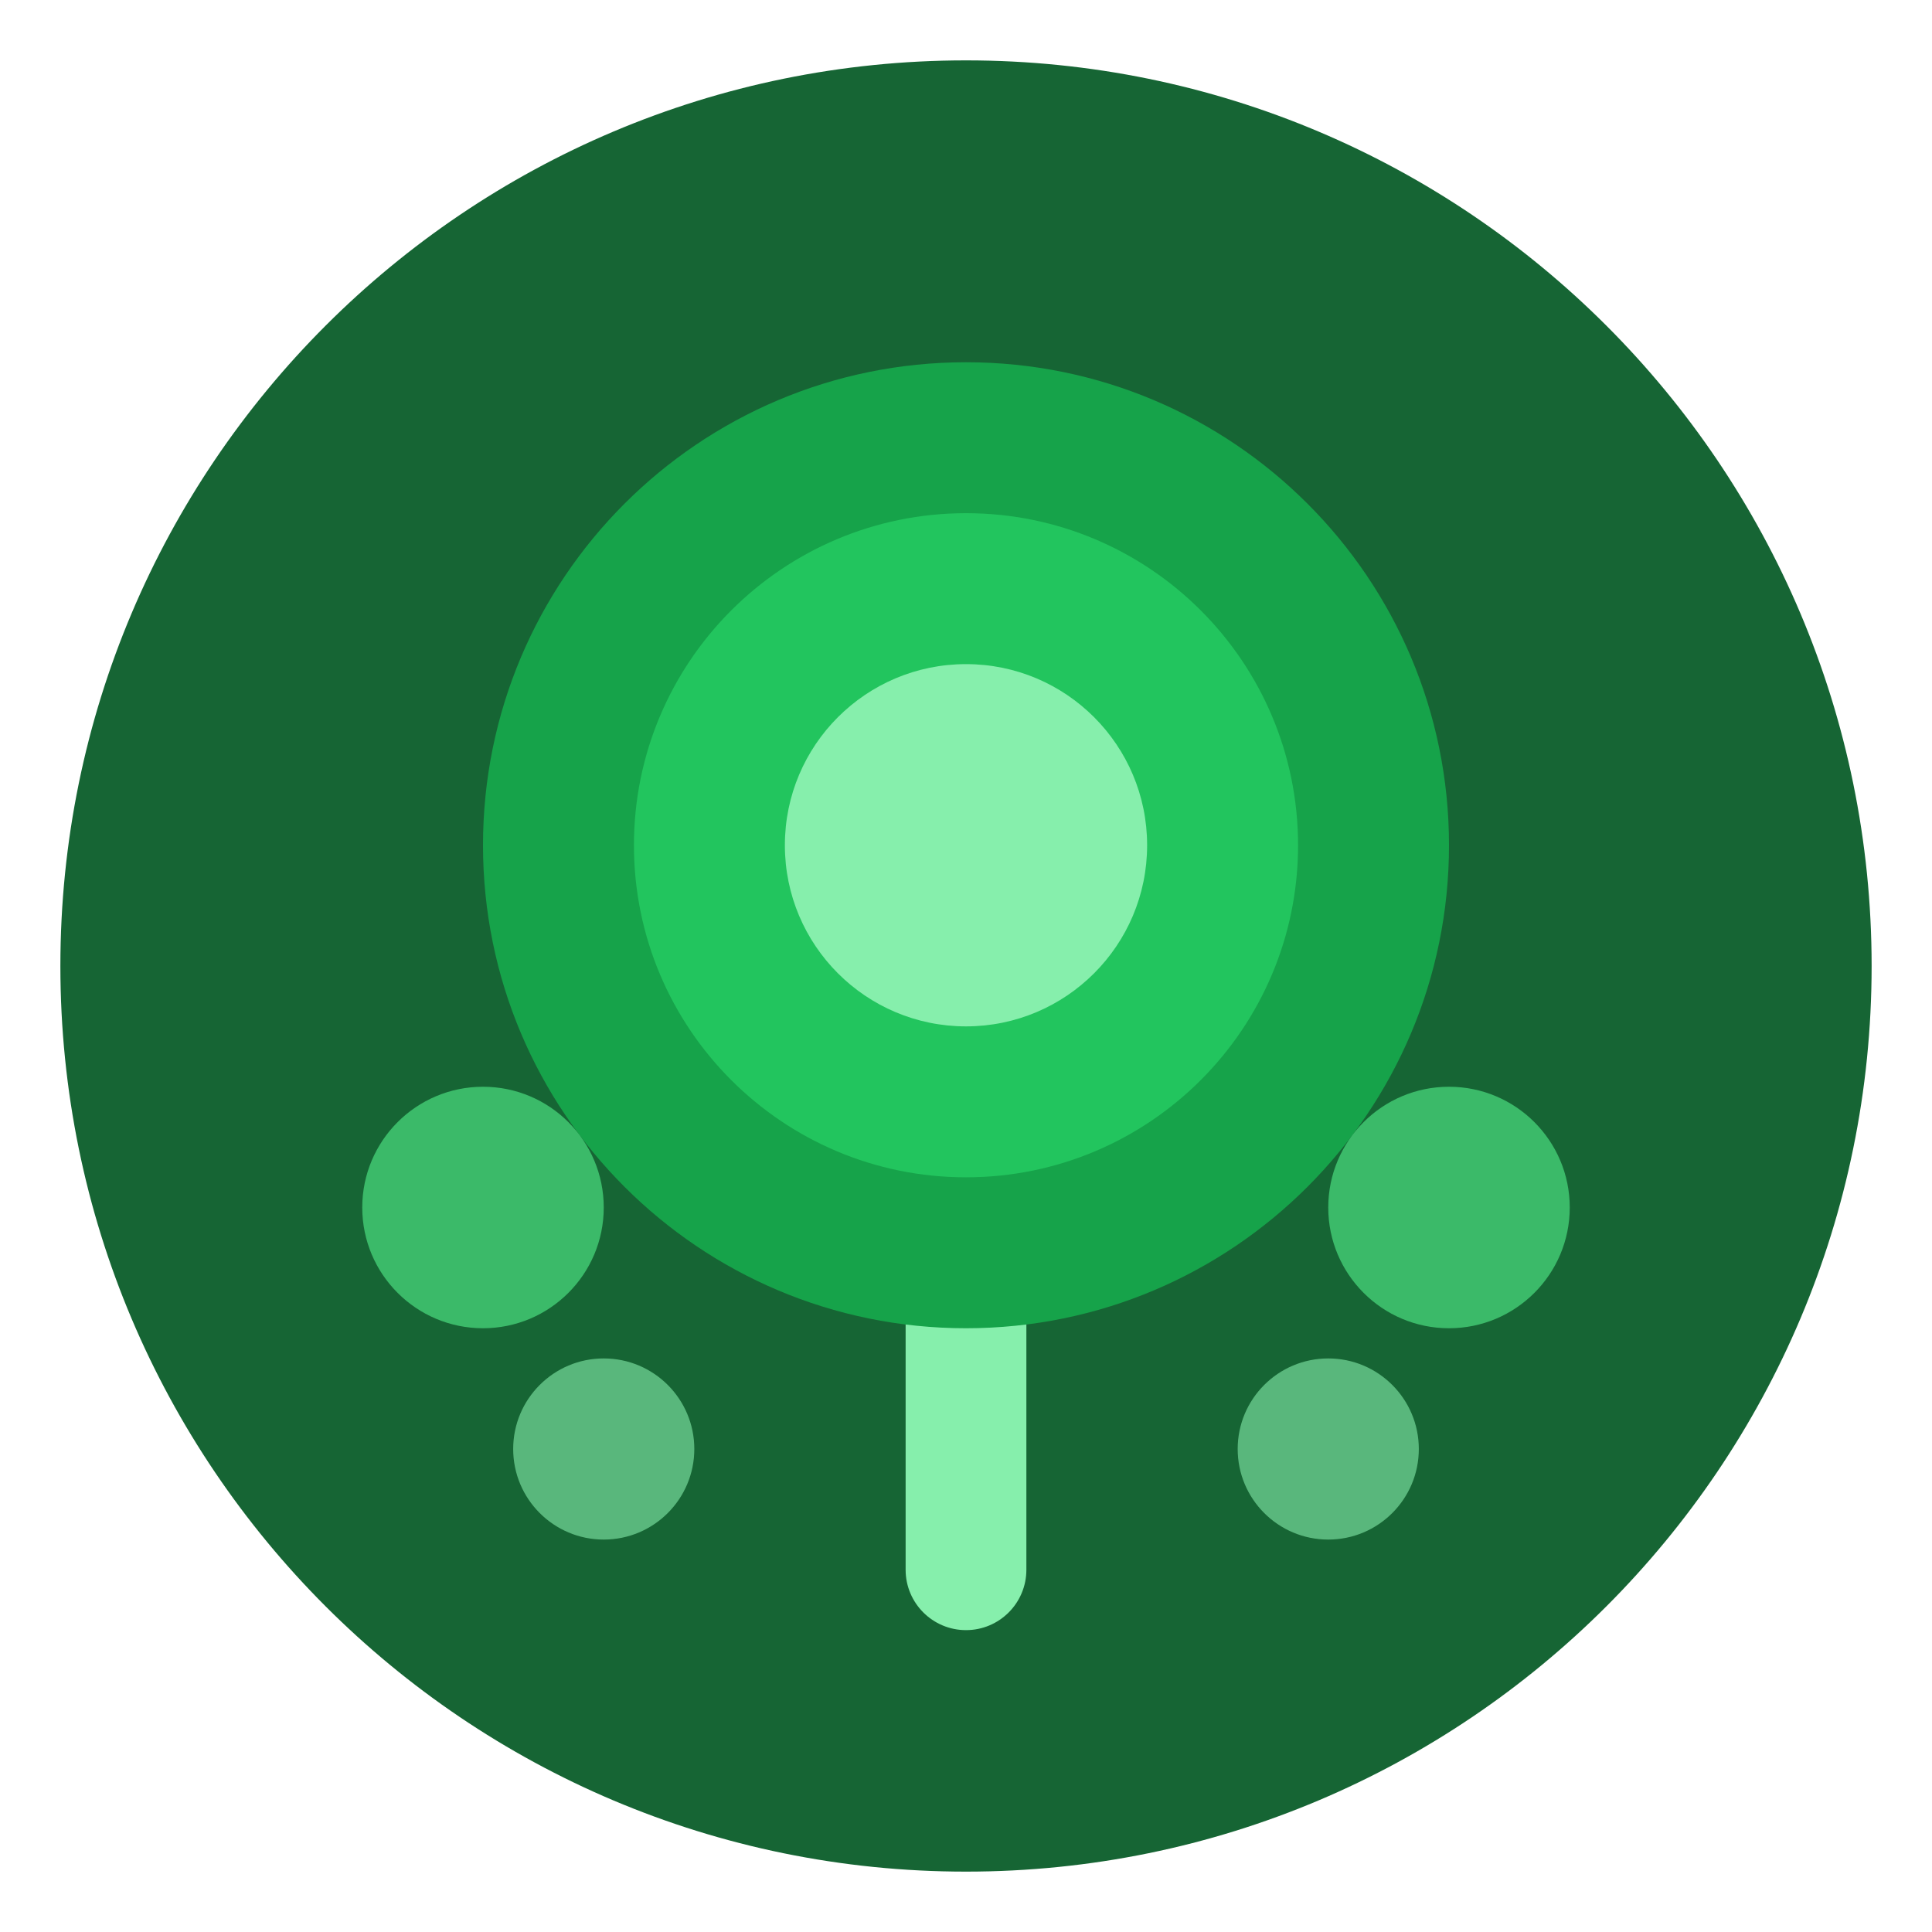
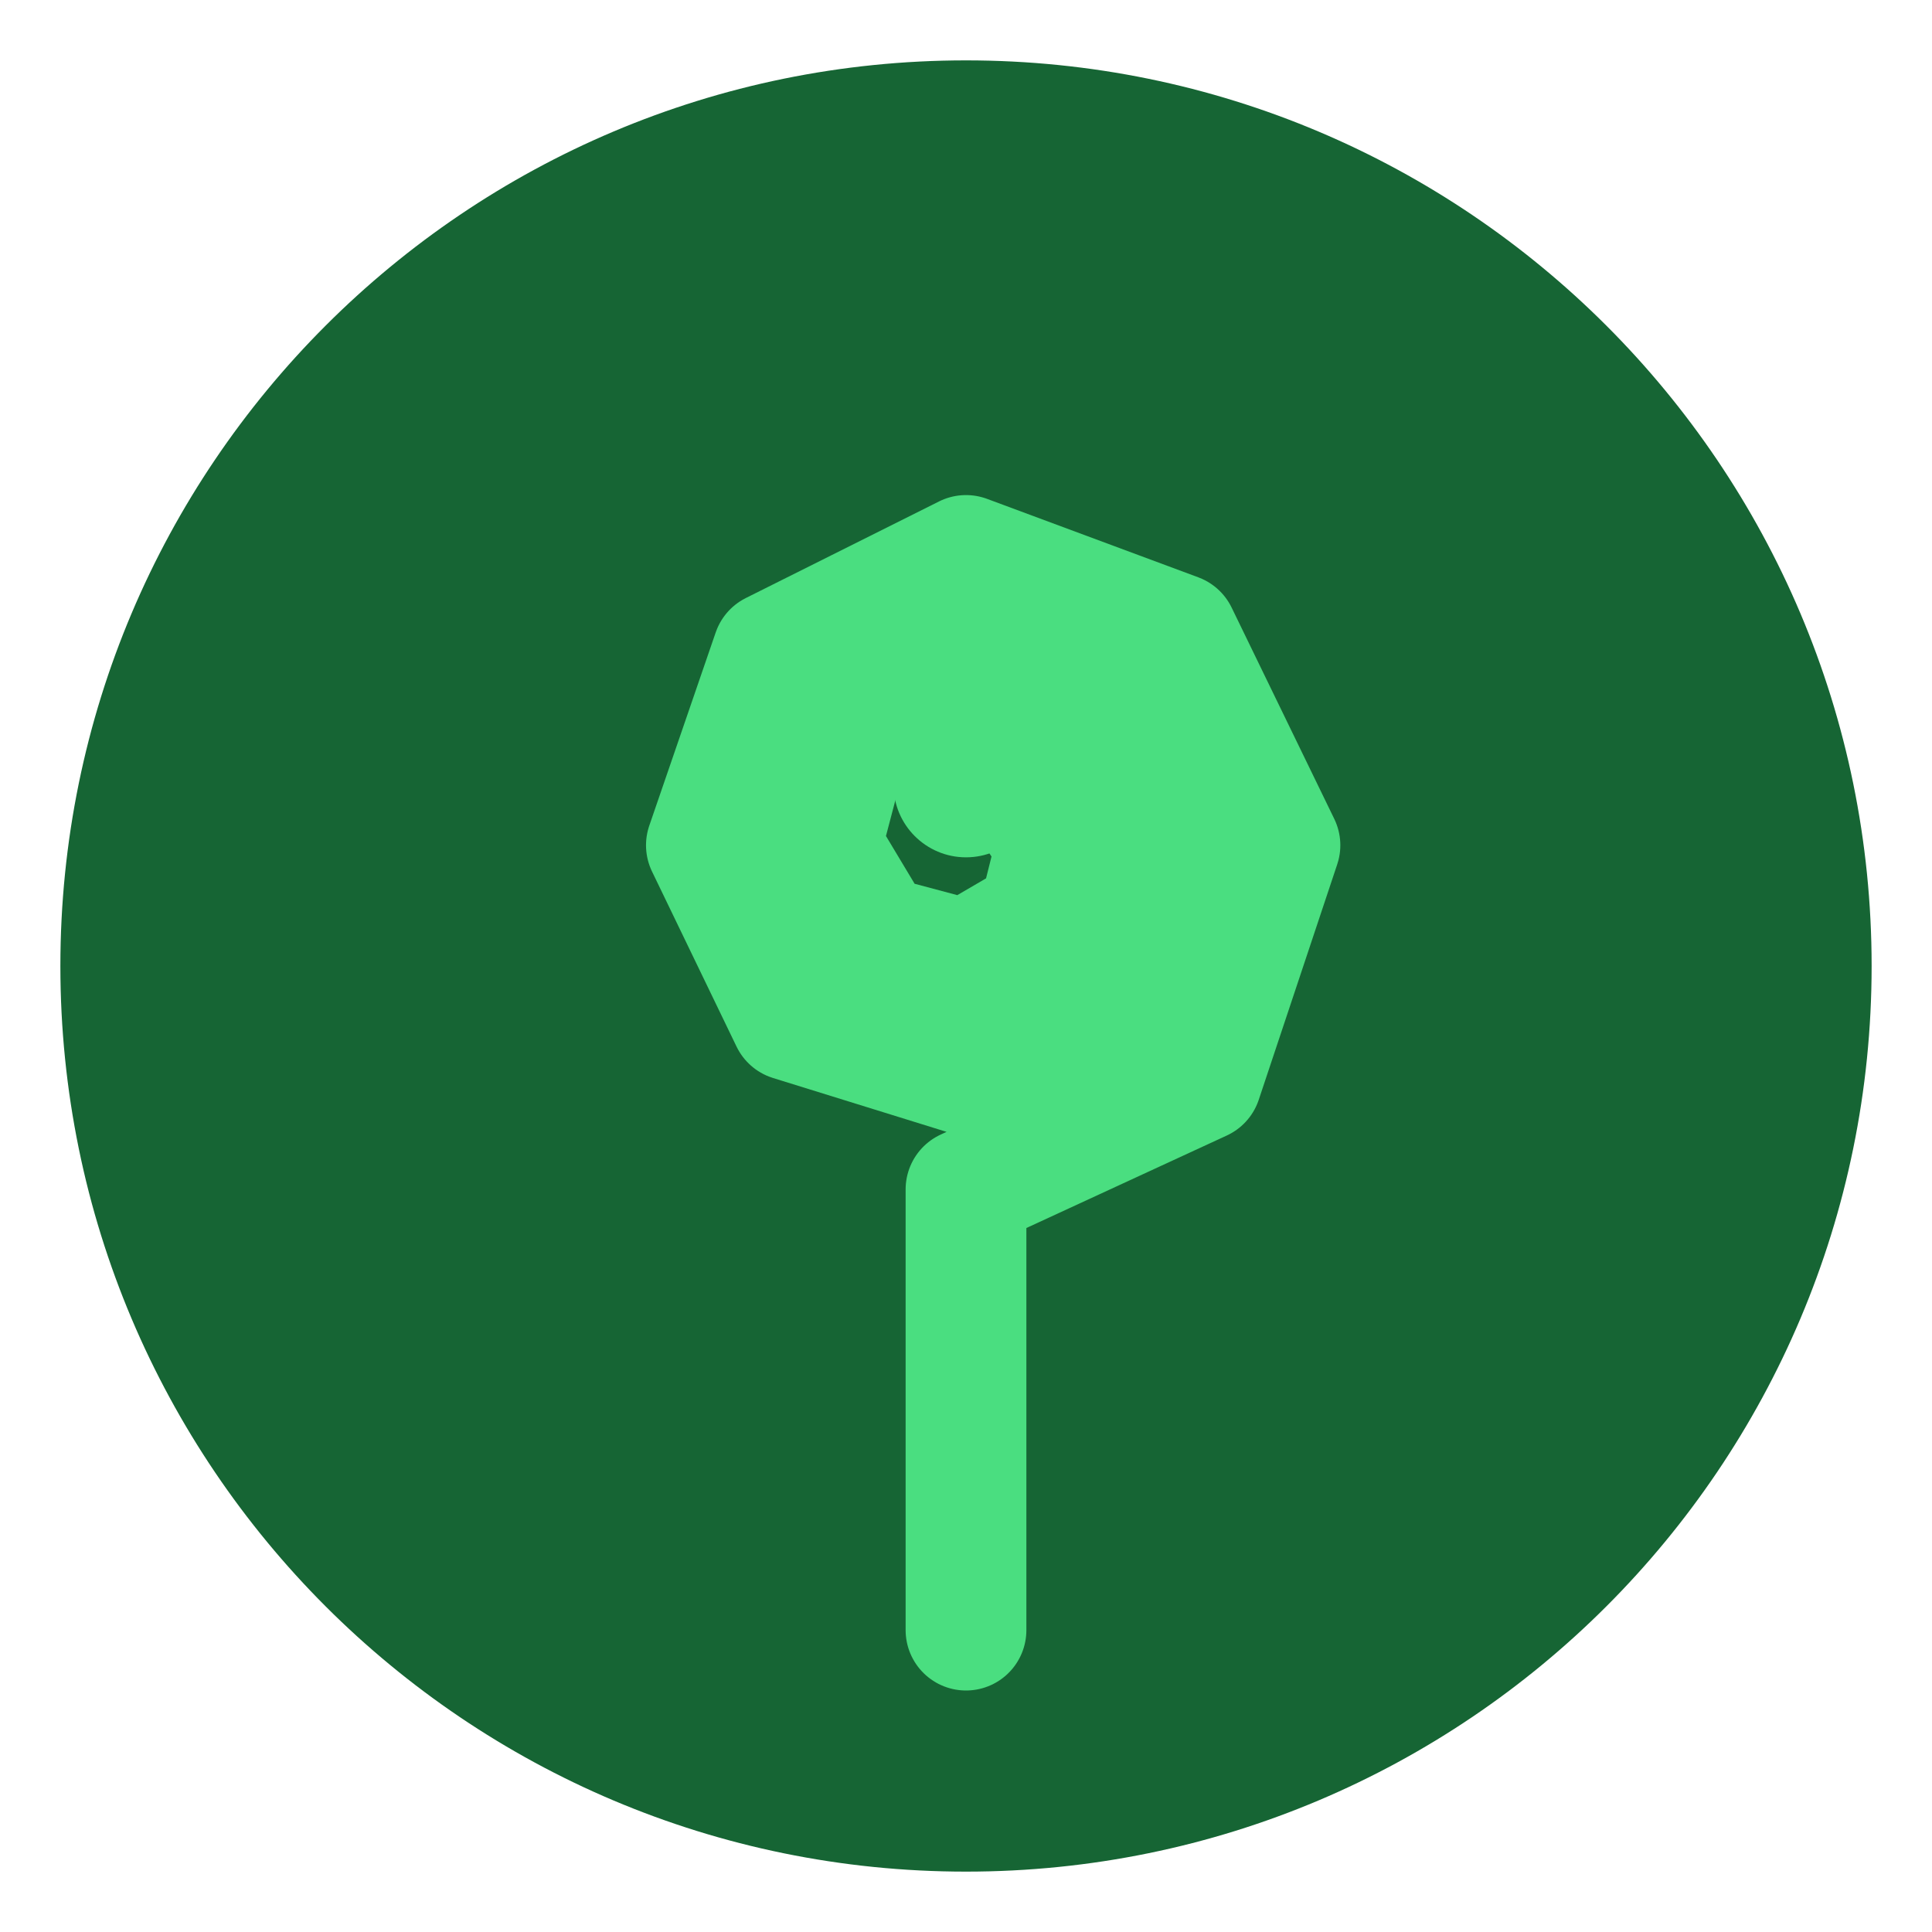
<svg xmlns="http://www.w3.org/2000/svg" viewBox="0 0 32 32">
  <circle cx="16" cy="16" r="15" fill="#166534" />
-   <rect x="15" y="20" width="2" height="7" rx="1" fill="#86efac" />
-   <circle cx="16" cy="14" r="8" fill="#16a34a" />
-   <circle cx="16" cy="14" r="5.5" fill="#22c55e" />
-   <circle cx="16" cy="14" r="3" fill="#86efac" />
-   <circle cx="8" cy="20" r="2" fill="#4ade80" opacity="0.7" />
-   <circle cx="24" cy="20" r="2" fill="#4ade80" opacity="0.7" />
-   <circle cx="10" cy="24" r="1.5" fill="#86efac" opacity="0.6" />
-   <circle cx="22" cy="24" r="1.5" fill="#86efac" opacity="0.6" />
+   <polyline points="16,13 16.9,13.1 17.5,14 17.2,15.2 16,15.9 14.5,15.5 13.6,14 14.1,12.1 16,11.1 18.2,11.8 19.4,14 18.5,16.5 16,17.8 13.1,16.9 11.7,14 12.8,10.8 16,9.2 19.5,10.5 21.2,14 19.9,17.9 16,19.7 16,27" fill="none" stroke="#4ade80" stroke-width="2" stroke-linecap="round" stroke-linejoin="round" />
+   <circle cx="16" cy="13" r="1.2" fill="#4ade80" />
</svg>
